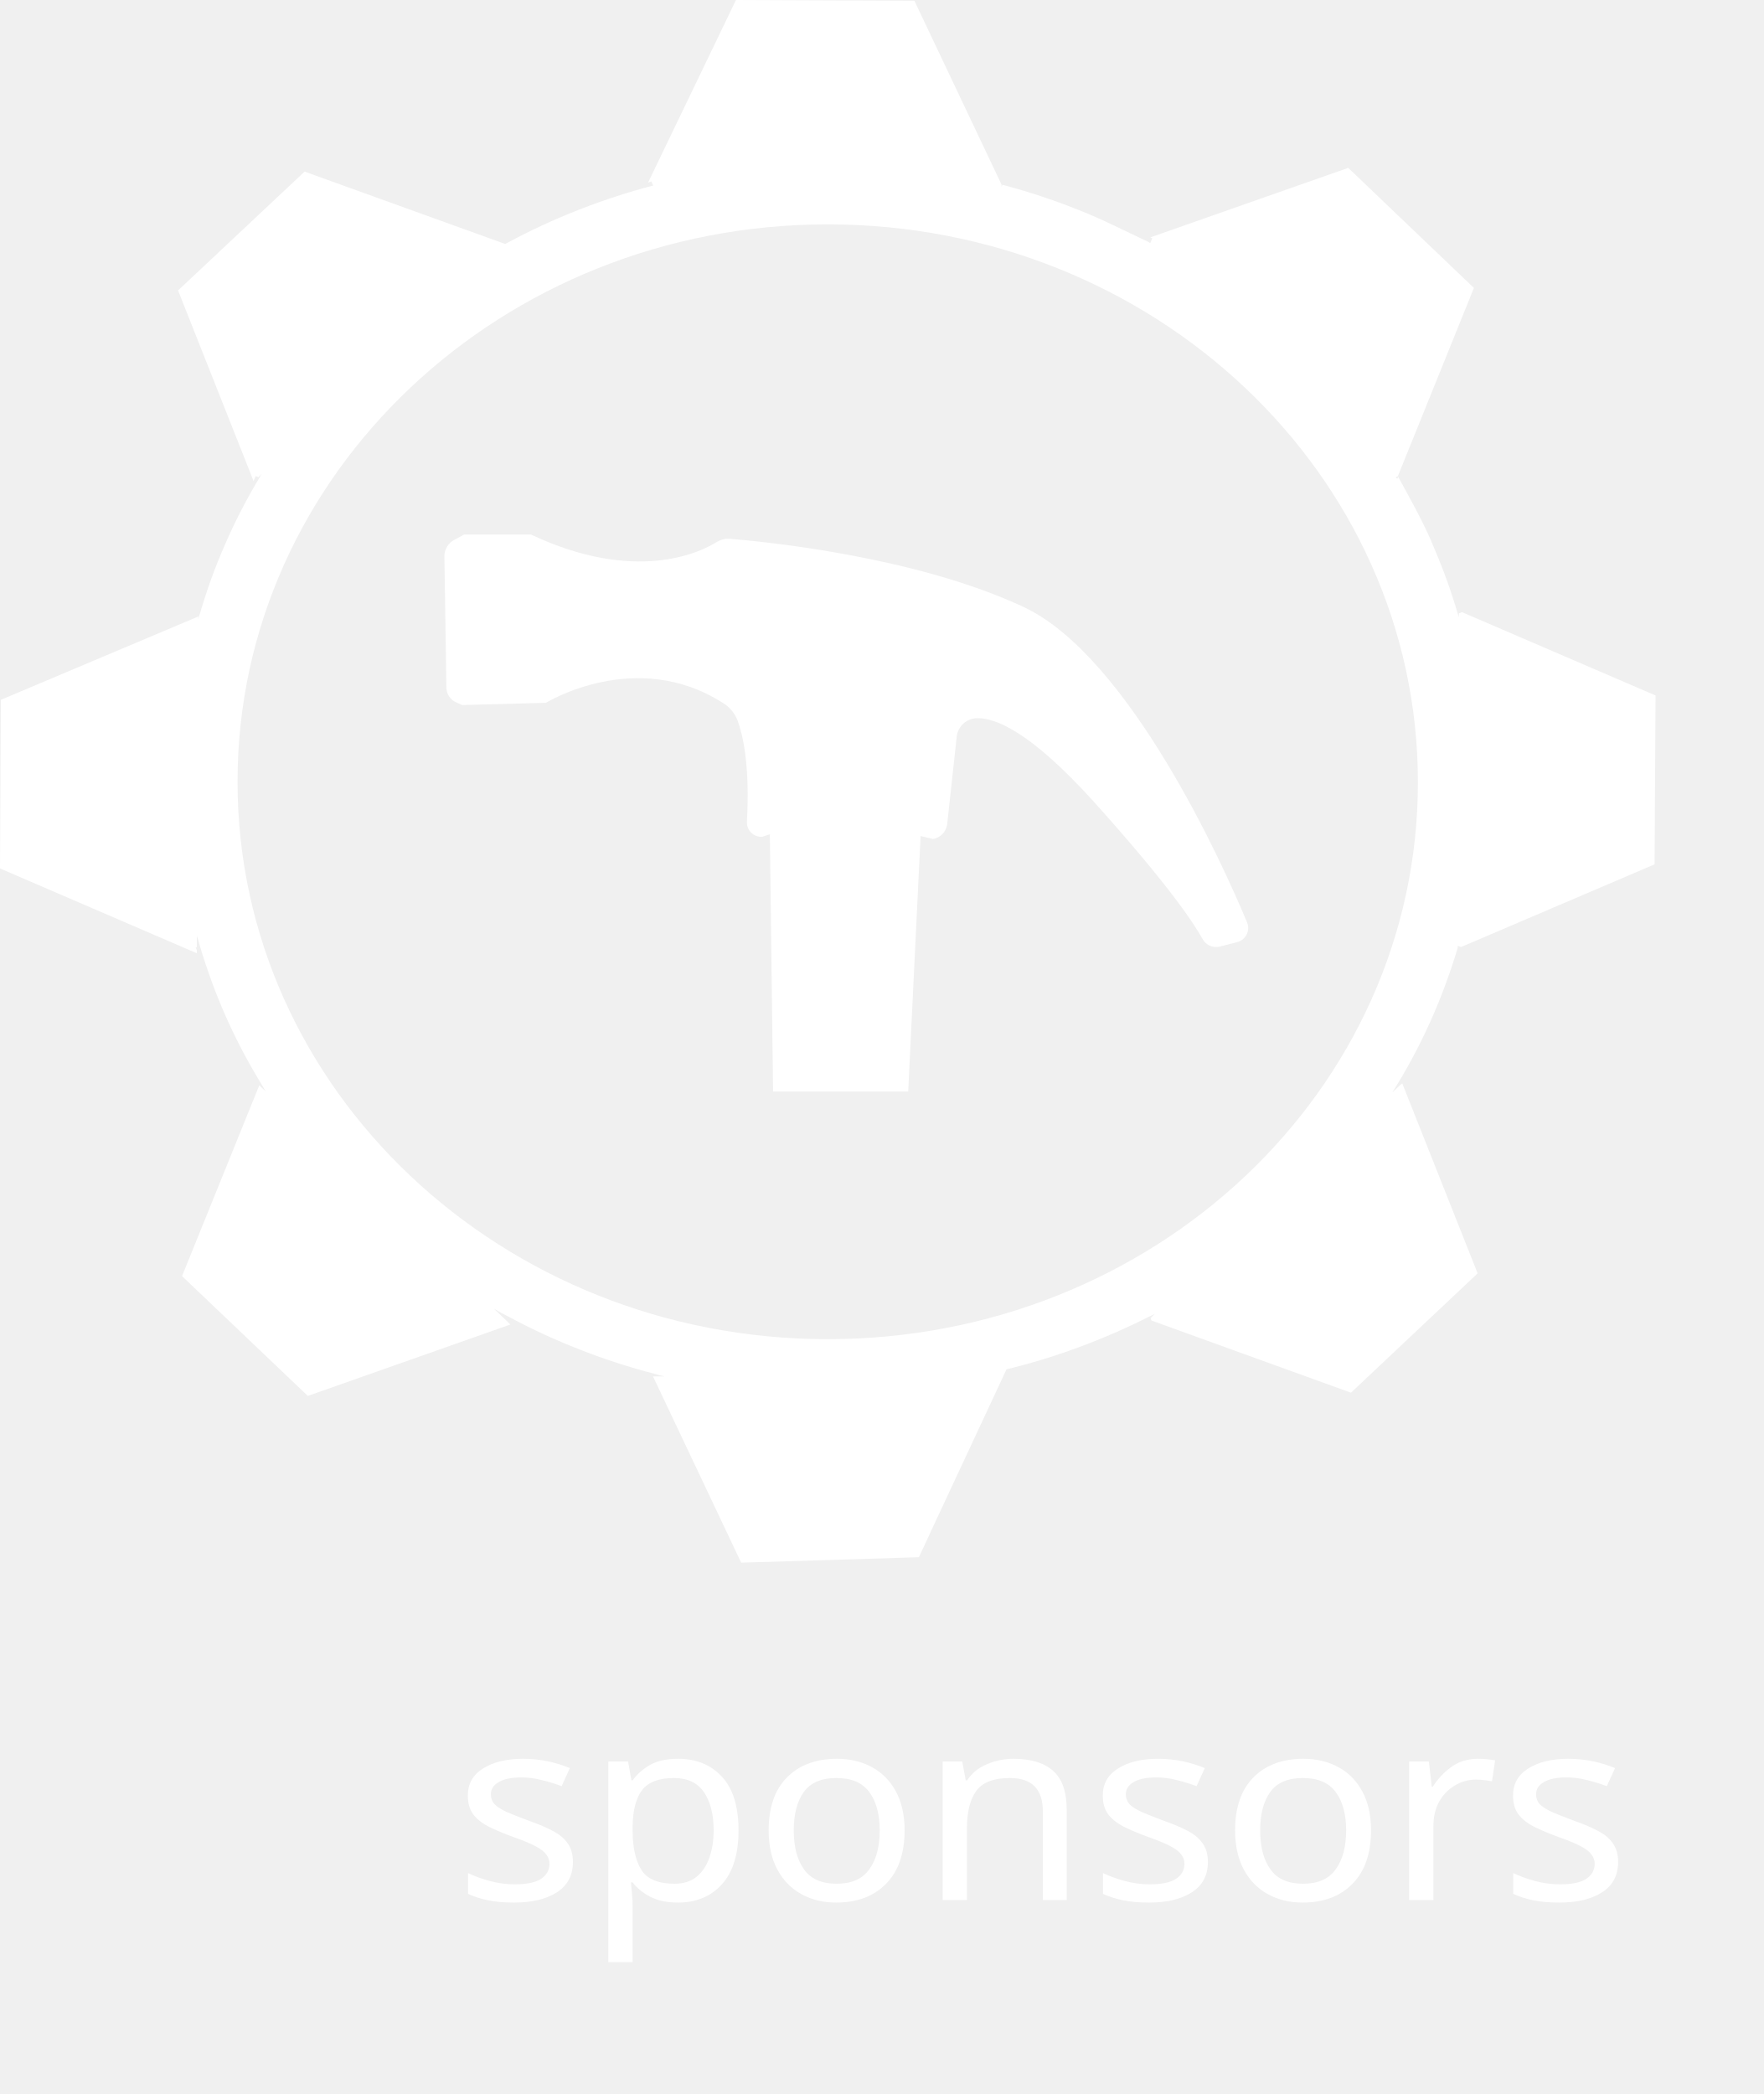
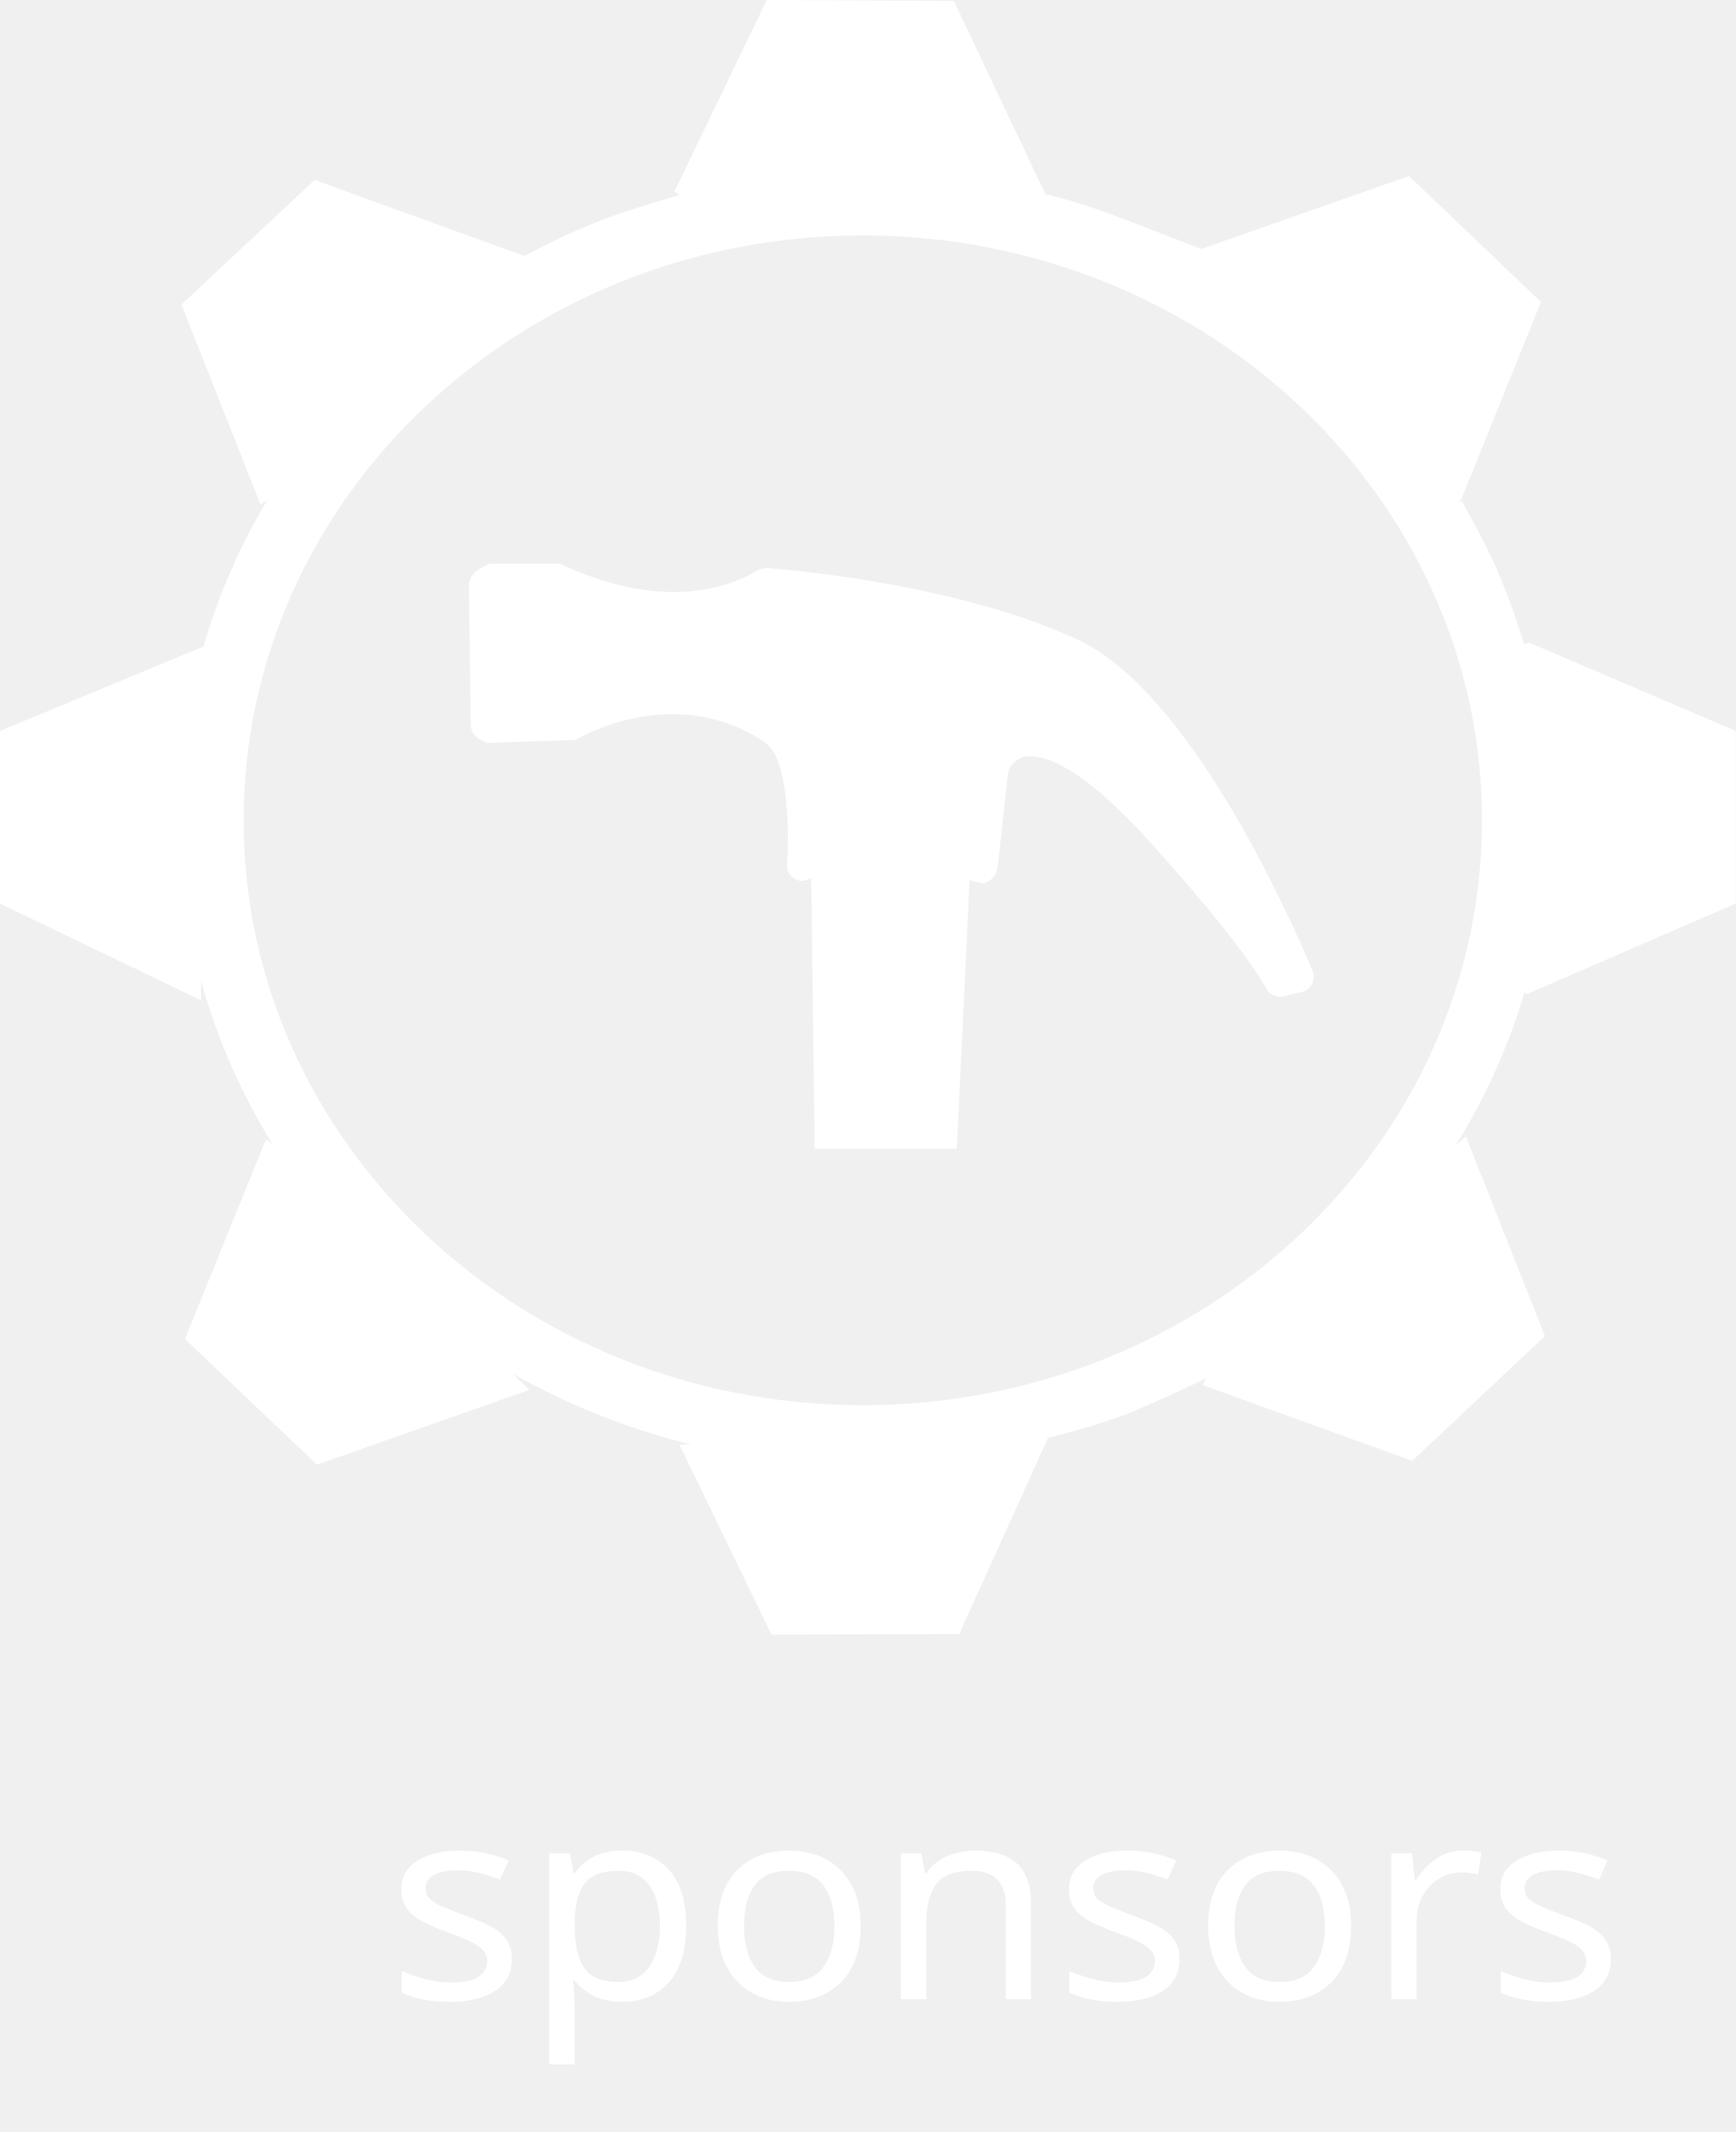
- <svg xmlns="http://www.w3.org/2000/svg" viewBox="0 0 142.05 168.64">
+ <svg xmlns="http://www.w3.org/2000/svg" viewBox="0 0 171 210">
  <defs>
-     <style>.cls-1{font-size:20.82px;font-family:BrandonGrotesque-Regular, Brandon Grotesque;}.cls-1,.cls-2{fill:#fff;}</style>
+     <style>.cls-1,.cls-2{fill:#fff;}.cls-2{font-size:26.78px;font-family:BrandonGrotesque-Regular, Brandon Grotesque;}</style>
  </defs>
  <g id="Layer_2" data-name="Layer 2">
    <g id="home">
-       <text class="cls-1" transform="translate(36.55 153.02) scale(1.06 1)">sponsors</text>
-       <path class="cls-2" d="M133.25,69.61l.08-13.6L117.74,49.3l-.25.1v.32a1.27,1.27,0,0,0-.09-.29,45.79,45.79,0,0,0-1.95-5.4l-.22-.54c-.78-1.75-1.74-3.47-2.63-5.09l-.07.16-.13-.12.17-.08,6.13-15.17-10.12-9.67-15.94,5.6.16.07-.17.39-.17-.11h0c-1.83-.85-3.71-1.83-5.67-2.59a53.65,53.65,0,0,0-6.06-2l-.07.16,0-.17L73.64.06,59.27,0,52.19,14.71l.26-.1.16.35h-.08a54.17,54.17,0,0,0-5.65,1.83l-.58.23a52,52,0,0,0-5.41,2.52,1.14,1.14,0,0,0-.2.11L24.53,13.82,14.34,23.39l6.08,15.35.17-.4.22.09.27-.27a1.56,1.56,0,0,0-.16.27,45.49,45.49,0,0,0-2.78,5.38,45,45,0,0,0-2.06,5.68,1.68,1.68,0,0,0-.11.39v-.23L.07,56.36,0,69.94l15.85,6.83v-.24l-.09-.23.09,0v-.95c.09.29.18.56.25.84a47.86,47.86,0,0,0,2.08,5.66A46.68,46.68,0,0,0,21,87.22c.13.23.28.47.42.69l-.54-.5-6.22,15.36,10.13,9.65,16.31-5.75-.27-.27-1.05-1c.4.23.79.45,1.2.65a50.85,50.85,0,0,0,5.7,2.63,51.67,51.67,0,0,0,6,1.95,7.14,7.14,0,0,0,.85.22h-.94l7.1,15L74,125.41l7.23-15.5H81l-1.46.52c.43-.11.87,0,1.31-.1a52.28,52.28,0,0,0,6-1.82A53.64,53.64,0,0,0,92.61,106c.12-.06.25-.1.38-.18l-.33.34.08.19,16.06,5.81L119,102.55,112.91,87.2l0,.1-.06,0-.72.68c.16-.25.32-.51.48-.78a46,46,0,0,0,2.79-5.4,48.41,48.41,0,0,0,2-5.48s0,0,0,0v-.15l.26.1ZM66.66,107.85c-26.25,0-47.53-20.1-47.53-44.89S40.42,18.07,66.66,18.07,114.19,38.17,114.19,63,92.91,107.85,66.66,107.85Z" />
-       <path class="cls-2" d="M99.6,75.88l-1.35.35a1.23,1.23,0,0,1-1.38-.57c-.72-1.31-2.81-4.46-8.83-11.15-5-5.51-7.8-6.69-9.33-6.67a1.67,1.67,0,0,0-1.66,1.47l-.77,7.07a1.39,1.39,0,0,1-1.14,1.19l-1-.24-1,20.58H62.26L62,67.19l-.62.2a1.16,1.16,0,0,1-1.23-1.17c.25-4.58-.31-7-.75-8.2A2.88,2.88,0,0,0,58.2,56.6c-7-4.46-14.23,0-14.23,0l-6.75.18-.49-.22a1.32,1.32,0,0,1-.78-1.16l-.16-10.59a1.49,1.49,0,0,1,.81-1.34l.77-.42h5.39c8.39,3.94,13.57,1.48,15,.58a1.7,1.7,0,0,1,1-.24c2.81.23,15,1.42,23.71,5.51,8.47,4,16,20.66,17.95,25.36A1.17,1.17,0,0,1,99.6,75.88Z" />
+       <path class="cls-1" d="M171,89V72l-20.43-8.73s-.4.28-.44.17a58.76,58.76,0,0,0-2.5-6.93l-.28-.69c-1-2.24-2.23-4.45-3.37-6.54l-.09.2-.17-.16.22-.1,7.87-19.47-13-12.41-20.45,7.18s-5-1.91-7.52-2.89a68.85,68.85,0,0,0-7.78-2.52l-.09.2,0-.22-9-19L75.54,0l-9.1,18.88.53.32s-5,1.44-7.35,2.35l-.75.29a66.7,66.7,0,0,0-6.94,3.24,1.46,1.46,0,0,0-.26.14L31,17.73,17.87,30l7.8,19.7s.71-.54.65-.4a58.38,58.38,0,0,0-3.57,6.91,57.79,57.79,0,0,0-2.65,7.3A2.15,2.15,0,0,0,20,64v-.3L0,72V89l19.81,9.53V96.65c.11.37.23.72.32,1.08A61.42,61.42,0,0,0,22.8,105a59.91,59.91,0,0,0,3.58,6.93c.17.3.36.61.53.89l-.69-.64-8,19.71,13,12.38,20.93-7.37-.34-.34-1.35-1.28c.52.29,1,.58,1.54.84a65.26,65.26,0,0,0,7.32,3.37A66.31,66.31,0,0,0,67,142a9.16,9.16,0,0,0,1.09.29H66.93L76,161l18.5-.05,9-19.89-1.88.67c.55-.14,1.12,0,1.68-.13a67.09,67.09,0,0,0,7.72-2.33c2.52-1,7.65-3.41,7.82-3.51l-.33.68,20.62,7.45,13.07-12.29-7.8-19.7-.05.13-.08,0-.92.88c.21-.32.41-.66.61-1a59,59,0,0,0,3.58-6.94,62.13,62.13,0,0,0,2.58-7s0,0,0,0l0-.2.34.13ZM85,138.41c-33.69,0-61-25.79-61-57.61S51.34,23.19,85,23.19,146,49,146,80.8,118.71,138.41,85,138.41Z" />
+       <text class="cls-2" transform="translate(38.1 196.91) scale(1.06 1)">sponsors</text>
+       <path class="cls-1" d="M128.28,97.69l-1.74.44a1.58,1.58,0,0,1-1.77-.73c-.93-1.69-3.62-5.73-11.36-14.34-6.38-7.08-10-8.6-12-8.57a2.14,2.14,0,0,0-2.13,1.89l-1,9.09A1.79,1.79,0,0,1,96.82,87l-1.3-.31-1.26,26.47h-14l-.34-26.65-.8.26a1.49,1.49,0,0,1-1.58-1.51c.32-5.89-.4-9-1-10.55A3.7,3.7,0,0,0,75,72.89c-8.95-5.73-18.3,0-18.3,0L48,73.17l-.63-.29a1.7,1.7,0,0,1-1-1.49L46.2,57.78a1.91,1.91,0,0,1,1-1.72l1-.54h6.93c10.8,5.07,17.45,1.9,19.32.75a2.19,2.19,0,0,1,1.31-.31c3.61.3,19.29,1.83,30.49,7.09,10.9,5.13,20.53,26.57,23.08,32.62A1.51,1.51,0,0,1,128.28,97.69Z" />
    </g>
  </g>
</svg>
